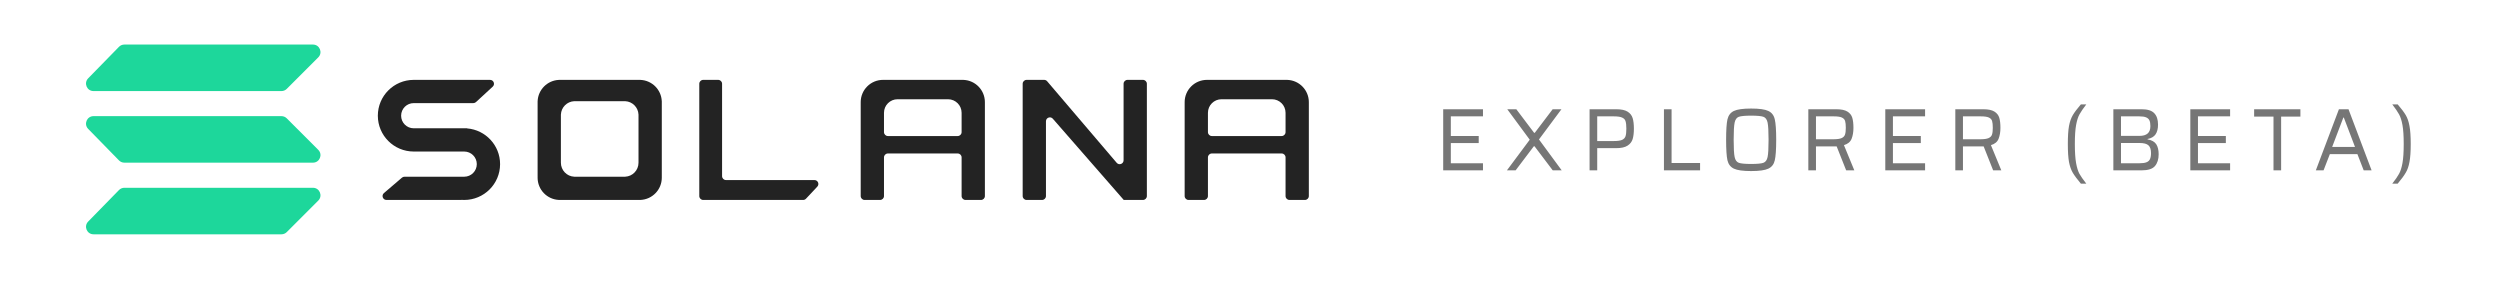
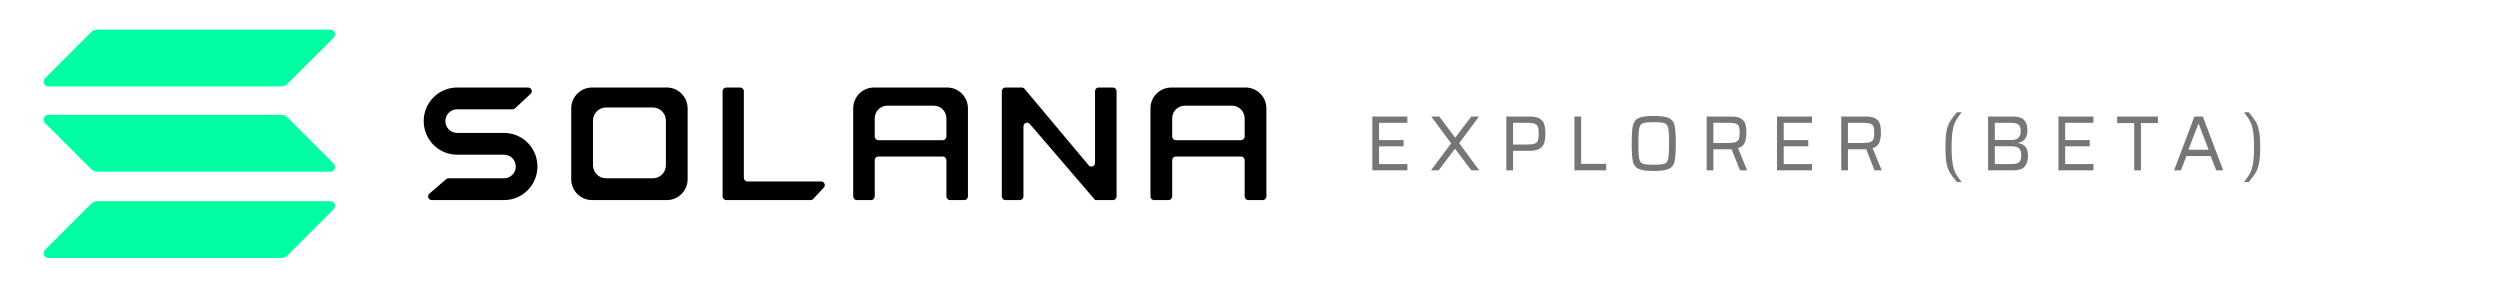
<svg xmlns="http://www.w3.org/2000/svg" width="4476" height="513" viewBox="0 0 4476 513" fill="none">
-   <path fill-rule="evenodd" clip-rule="evenodd" d="M1252 150C1252 146.134 1255.13 143 1259 143H1285.81C1289.68 143 1292.81 146.134 1292.81 150V315.38C1292.81 319.246 1295.95 322.38 1299.81 322.38H1458.19C1464.32 322.38 1467.49 329.698 1463.3 334.168L1443.03 355.788C1441.71 357.199 1439.86 358 1437.92 358H1292.81H1259C1255.13 358 1252 354.866 1252 351V150Z" fill="#232323" />
-   <path fill-rule="evenodd" clip-rule="evenodd" d="M831.122 271.306H742.497C742.491 271.306 742.486 271.301 742.486 271.295C742.486 271.289 742.48 271.284 742.474 271.284C741.901 271.299 741.325 271.306 740.749 271.306C705.251 271.306 676.475 242.584 676.475 207.153C676.475 171.722 705.251 143 740.749 143C741.325 143 741.901 143.008 742.474 143.023C742.48 143.023 742.486 143.018 742.486 143.011C742.486 143.005 742.491 143 742.497 143H877.425C883.8 143 886.857 150.828 882.168 155.148L852.198 182.761C850.905 183.952 849.212 184.613 847.455 184.613H740.706C728.257 184.613 718.166 194.705 718.166 207.153C718.166 219.602 728.257 229.694 740.706 229.694H836.183C836.242 229.694 836.291 229.742 836.291 229.802C836.291 229.858 836.335 229.905 836.391 229.909C869.403 232.605 895.353 260.201 895.353 293.847C895.353 329.278 866.577 358 831.079 358C829.362 358 827.66 357.933 825.976 357.801C825.918 357.796 825.868 357.842 825.868 357.9C825.868 357.955 825.823 358 825.768 358H691.95C685.448 358 682.459 349.908 687.4 345.681L719.675 318.068C720.943 316.983 722.557 316.387 724.226 316.387H770.885H831.122C843.57 316.387 853.662 306.295 853.662 293.847C853.662 281.398 843.57 271.306 831.122 271.306Z" fill="#232323" />
-   <path fill-rule="evenodd" clip-rule="evenodd" d="M1000.77 143C1000.75 143 1000.75 143.008 1000.75 143.019C1000.75 143.029 1000.74 143.037 1000.73 143.038C980.058 143.93 963.461 160.496 962.567 181.127C962.567 181.137 962.558 181.145 962.548 181.145C962.538 181.145 962.529 181.154 962.529 181.164V316.369C962.529 316.379 962.537 316.387 962.547 316.387C962.558 316.387 962.566 316.396 962.566 316.406C962.541 316.975 962.529 317.546 962.529 318.121C962.529 339.558 979.476 357.045 1000.73 357.962C1000.74 357.963 1000.75 357.971 1000.75 357.981C1000.75 357.992 1000.75 358 1000.77 358H1146.65C1146.66 358 1146.67 357.992 1146.67 357.981C1146.67 357.971 1146.67 357.963 1146.68 357.962C1167.94 357.045 1184.88 339.558 1184.88 318.121C1184.88 317.546 1184.87 316.975 1184.85 316.406C1184.85 316.396 1184.85 316.387 1184.86 316.387C1184.87 316.387 1184.88 316.379 1184.88 316.369V181.164C1184.88 181.154 1184.87 181.145 1184.86 181.145C1184.85 181.145 1184.84 181.137 1184.84 181.127C1183.95 160.496 1167.35 143.93 1146.68 143.038C1146.67 143.037 1146.67 143.029 1146.67 143.019C1146.67 143.008 1146.66 143 1146.65 143H1000.77ZM1028.12 181.145C1028.11 181.145 1028.11 181.15 1028.11 181.157C1028.11 181.163 1028.1 181.169 1028.09 181.169C1015.18 181.73 1004.8 192.151 1004.24 205.128C1004.24 205.135 1004.24 205.14 1004.23 205.14C1004.23 205.14 1004.22 205.145 1004.22 205.152V290.2C1004.22 290.206 1004.23 290.211 1004.23 290.211C1004.24 290.211 1004.24 290.217 1004.24 290.223C1004.23 290.581 1004.22 290.94 1004.22 291.302C1004.22 304.787 1014.81 315.786 1028.09 316.363C1028.1 316.364 1028.11 316.369 1028.11 316.375C1028.11 316.382 1028.11 316.387 1028.12 316.387H1119.29C1119.3 316.387 1119.31 316.382 1119.31 316.375C1119.31 316.369 1119.31 316.364 1119.32 316.363C1132.6 315.786 1143.19 304.787 1143.19 291.302C1143.19 290.94 1143.18 290.581 1143.17 290.223C1143.17 290.217 1143.17 290.211 1143.18 290.211C1143.19 290.211 1143.19 290.206 1143.19 290.2V205.152C1143.19 205.145 1143.19 205.14 1143.18 205.14C1143.17 205.14 1143.17 205.135 1143.17 205.128C1142.61 192.151 1132.24 181.73 1119.32 181.169C1119.31 181.169 1119.31 181.163 1119.31 181.157C1119.31 181.15 1119.3 181.145 1119.29 181.145H1028.12Z" fill="#232323" />
-   <path fill-rule="evenodd" clip-rule="evenodd" d="M1582.69 201.952V236.565C1582.69 240.431 1585.83 243.565 1589.69 243.565H1714.66C1718.53 243.565 1721.66 240.431 1721.66 236.565V201.952C1721.66 188.545 1710.77 177.677 1697.34 177.677H1607.01C1593.58 177.677 1582.69 188.545 1582.69 201.952ZM1728.66 358C1724.8 358 1721.66 354.866 1721.66 351V281.774C1721.66 277.908 1718.53 274.774 1714.66 274.774H1589.69C1585.83 274.774 1582.69 277.908 1582.69 281.774V351C1582.69 354.866 1579.56 358 1575.69 358H1548C1544.13 358 1541 354.866 1541 351V184.631C1541 184.621 1541.01 184.613 1541.02 184.613C1541.03 184.613 1541.04 184.604 1541.04 184.594C1541.01 184.025 1541 183.454 1541 182.879C1541 160.854 1558.89 143 1580.95 143C1581.53 143 1582.1 143.012 1582.67 143.036C1582.68 143.037 1582.69 143.028 1582.69 143.018C1582.69 143.008 1582.7 143 1582.71 143H1725.12C1725.13 143 1725.14 143.008 1725.14 143.019C1725.14 143.029 1725.14 143.037 1725.15 143.038C1746.41 143.955 1763.35 161.442 1763.35 182.879C1763.35 183.454 1763.34 184.025 1763.32 184.594C1763.32 184.604 1763.32 184.613 1763.33 184.613C1763.34 184.613 1763.35 184.621 1763.35 184.631V351C1763.35 354.866 1760.22 358 1756.35 358H1728.66Z" fill="#232323" />
-   <path fill-rule="evenodd" clip-rule="evenodd" d="M2162.69 201.952V236.565C2162.69 240.431 2165.83 243.565 2169.69 243.565H2294.66C2298.53 243.565 2301.66 240.431 2301.66 236.565V201.952C2301.66 188.545 2290.77 177.677 2277.34 177.677H2187.01C2173.58 177.677 2162.69 188.545 2162.69 201.952ZM2308.66 358C2304.8 358 2301.66 354.866 2301.66 351V281.774C2301.66 277.908 2298.53 274.774 2294.66 274.774H2169.69C2165.83 274.774 2162.69 277.908 2162.69 281.774V351C2162.69 354.866 2159.56 358 2155.69 358H2128C2124.13 358 2121 354.866 2121 351V184.631C2121 184.621 2121.01 184.613 2121.02 184.613C2121.03 184.613 2121.04 184.604 2121.04 184.594C2121.01 184.025 2121 183.454 2121 182.879C2121 160.854 2138.89 143 2160.95 143C2161.53 143 2162.1 143.012 2162.67 143.036C2162.68 143.037 2162.69 143.028 2162.69 143.018C2162.69 143.008 2162.7 143 2162.71 143H2305.12C2305.13 143 2305.14 143.008 2305.14 143.019C2305.14 143.029 2305.14 143.037 2305.15 143.038C2326.41 143.955 2343.35 161.442 2343.35 182.879C2343.35 183.454 2343.34 184.025 2343.32 184.594C2343.32 184.604 2343.32 184.613 2343.33 184.613C2343.34 184.613 2343.35 184.621 2343.35 184.631V351C2343.35 354.866 2340.22 358 2336.35 358H2308.66Z" fill="#232323" />
-   <path fill-rule="evenodd" clip-rule="evenodd" d="M1874.79 145.458C1873.46 143.898 1871.51 143 1869.46 143H1838C1834.13 143 1831 146.134 1831 150V351C1831 354.866 1834.13 358 1838 358H1865.69C1869.56 358 1872.69 354.866 1872.69 351V217.143C1872.69 210.676 1880.71 207.668 1884.96 212.539L2011.6 357.567C2011.64 357.614 2011.66 357.675 2011.66 357.739C2011.66 357.883 2011.78 358 2011.92 358H2011.98H2046.35C2050.22 358 2053.35 354.866 2053.35 351V150C2053.35 146.134 2050.22 143 2046.35 143H2018.66C2014.8 143 2011.66 146.134 2011.66 150V286.962C2011.66 293.469 2003.56 296.455 1999.34 291.504L1874.79 145.458Z" fill="#232323" />
-   <path d="M513.394 159.135C510.876 161.654 507.46 163.069 503.898 163.069H167.455C155.564 163.069 149.541 148.754 157.854 140.252L213.04 83.811C215.567 81.227 219.028 79.77 222.642 79.77H560.339C572.303 79.77 578.294 94.235 569.835 102.695L513.394 159.135Z" fill="#1DD79B" />
-   <path d="M513.394 415.56C510.876 418.078 507.46 419.493 503.898 419.493H167.455C155.564 419.493 149.541 405.178 157.854 396.676L213.04 340.235C215.567 337.651 219.028 336.194 222.642 336.194H560.339C572.303 336.194 578.294 350.659 569.835 359.119L513.394 415.56Z" fill="#1DD79B" />
-   <path d="M513.394 211.865C510.876 209.347 507.46 207.932 503.898 207.932L167.455 207.932C155.564 207.932 149.541 222.247 157.854 230.749L213.04 287.19C215.567 289.774 219.028 291.23 222.642 291.23L560.339 291.23C572.303 291.23 578.294 276.766 569.835 268.306L513.394 211.865Z" fill="#1DD79B" />
-   <path d="M2583.9 305V195.608H2655.13V208.328H2597.57V243.467H2647.5V256.187H2597.57V292.28H2655.13V305H2583.9ZM2780.03 305L2747.43 261.911H2746.16L2713.57 305H2697.98L2738.85 250.145L2698.62 195.608H2714.84L2746.64 237.743H2747.91L2779.87 195.608H2795.61L2755.38 249.668L2796.09 305H2780.03ZM2845.98 195.608H2894C2902.8 195.608 2909.48 197.039 2914.03 199.901C2918.59 202.763 2921.61 206.632 2923.1 211.508C2924.58 216.384 2925.32 222.691 2925.32 230.429C2925.32 237.849 2924.58 244.05 2923.1 249.032C2921.61 253.908 2918.54 257.83 2913.88 260.798C2909.32 263.766 2902.59 265.25 2893.68 265.25H2859.66V305H2845.98V195.608ZM2889.07 252.53C2895.96 252.53 2901 251.841 2904.18 250.463C2907.36 248.979 2909.42 246.753 2910.38 243.785C2911.33 240.817 2911.81 236.365 2911.81 230.429C2911.81 224.493 2911.33 220.041 2910.38 217.073C2909.53 214.105 2907.52 211.932 2904.34 210.554C2901.26 209.07 2896.28 208.328 2889.39 208.328H2859.66V252.53H2889.07ZM2979.12 305V195.608H2992.79V291.803H3043.83V305H2979.12ZM3135.27 306.272C3120.75 306.272 3110.47 304.841 3104.43 301.979C3098.38 299.117 3094.52 294.135 3092.82 287.033C3091.23 279.825 3090.43 267.582 3090.43 250.304C3090.43 233.026 3091.23 220.836 3092.82 213.734C3094.52 206.526 3098.38 201.491 3104.43 198.629C3110.47 195.767 3120.75 194.336 3135.27 194.336C3149.69 194.336 3159.92 195.767 3165.96 198.629C3172.11 201.491 3175.98 206.526 3177.57 213.734C3179.26 220.836 3180.11 233.026 3180.11 250.304C3180.11 267.582 3179.26 279.825 3177.57 287.033C3175.98 294.135 3172.11 299.117 3165.96 301.979C3159.92 304.841 3149.69 306.272 3135.27 306.272ZM3135.27 293.552C3146.08 293.552 3153.4 292.863 3157.21 291.485C3161.03 290.107 3163.52 286.662 3164.69 281.15C3165.85 275.638 3166.44 265.356 3166.44 250.304C3166.44 235.252 3165.85 224.97 3164.69 219.458C3163.52 213.946 3161.03 210.501 3157.21 209.123C3153.4 207.745 3146.08 207.056 3135.27 207.056C3124.46 207.056 3117.09 207.745 3113.17 209.123C3109.36 210.501 3106.86 213.946 3105.7 219.458C3104.53 224.97 3103.95 235.252 3103.95 250.304C3103.95 265.356 3104.53 275.638 3105.7 281.15C3106.86 286.662 3109.36 290.107 3113.17 291.485C3117.09 292.863 3124.46 293.552 3135.27 293.552ZM3305.37 305L3288.35 262.07H3285.65H3251.31V305H3237.63V195.608H3287.88C3296.57 195.608 3303.14 196.986 3307.59 199.742C3312.04 202.498 3314.96 206.208 3316.34 210.872C3317.72 215.536 3318.4 221.525 3318.4 228.839C3318.4 236.365 3317.29 242.937 3315.07 248.555C3312.84 254.067 3308.28 257.83 3301.39 259.844L3319.99 305H3305.37ZM3282.15 249.35C3288.94 249.35 3293.92 248.661 3297.1 247.283C3300.38 245.799 3302.45 243.679 3303.3 240.923C3304.25 238.167 3304.73 234.139 3304.73 228.839C3304.73 223.433 3304.31 219.352 3303.46 216.596C3302.61 213.84 3300.65 211.773 3297.58 210.395C3294.61 209.017 3289.84 208.328 3283.27 208.328H3251.31V249.35H3282.15ZM3375.43 305V195.608H3446.66V208.328H3389.1V243.467H3439.03V256.187H3389.1V292.28H3446.66V305H3375.43ZM3568.54 305L3551.52 262.07H3548.82H3514.48V305H3500.8V195.608H3551.05C3559.74 195.608 3566.31 196.986 3570.76 199.742C3575.21 202.498 3578.13 206.208 3579.51 210.872C3580.89 215.536 3581.57 221.525 3581.57 228.839C3581.57 236.365 3580.46 242.937 3578.24 248.555C3576.01 254.067 3571.45 257.83 3564.56 259.844L3583.16 305H3568.54ZM3545.32 249.35C3552.11 249.35 3557.09 248.661 3560.27 247.283C3563.55 245.799 3565.62 243.679 3566.47 240.923C3567.42 238.167 3567.9 234.139 3567.9 228.839C3567.9 223.433 3567.48 219.352 3566.63 216.596C3565.78 213.84 3563.82 211.773 3560.75 210.395C3557.78 209.017 3553.01 208.328 3546.44 208.328H3514.48V249.35H3545.32ZM3725.63 328.85C3718.95 320.9 3714.07 314.328 3711 309.134C3708.03 304.046 3705.8 297.633 3704.32 289.895C3702.94 282.157 3702.25 271.451 3702.25 257.777C3702.25 244.103 3702.94 233.397 3704.32 225.659C3705.8 217.815 3708.08 211.296 3711.16 206.102C3714.23 200.908 3719.05 194.495 3725.63 186.863H3735.33C3729.71 194.177 3725.63 200.166 3723.08 204.83C3720.54 209.388 3718.52 215.748 3717.04 223.91C3715.56 231.966 3714.81 243.255 3714.81 257.777C3714.81 272.405 3715.56 283.8 3717.04 291.962C3718.52 300.124 3720.49 306.484 3722.92 311.042C3725.47 315.6 3729.6 321.536 3735.33 328.85H3725.63ZM3783.76 195.608H3834.64C3845.03 195.608 3852.45 197.94 3856.9 202.604C3861.46 207.268 3863.74 214.105 3863.74 223.115C3863.74 230.429 3862.25 236.259 3859.28 240.605C3856.32 244.845 3851.55 247.601 3844.97 248.873V249.509C3852.5 250.887 3857.69 253.802 3860.56 258.254C3863.42 262.706 3864.85 268.695 3864.85 276.221C3864.85 285.125 3862.62 292.174 3858.17 297.368C3853.83 302.456 3845.82 305 3834.16 305H3783.76V195.608ZM3830.19 243.308C3836.97 243.308 3841.95 241.877 3845.13 239.015C3848.42 236.153 3850.06 231.754 3850.06 225.818C3850.06 221.366 3849.48 217.921 3848.31 215.483C3847.15 213.045 3845.13 211.243 3842.27 210.077C3839.52 208.911 3835.49 208.328 3830.19 208.328H3797.43V243.308H3830.19ZM3830.82 292.28C3836.12 292.28 3840.2 291.697 3843.07 290.531C3846.03 289.365 3848.1 287.51 3849.27 284.966C3850.54 282.316 3851.18 278.712 3851.18 274.154C3851.18 267.582 3849.64 262.918 3846.56 260.162C3843.49 257.406 3838.24 256.028 3830.82 256.028H3797.43V292.28H3830.82ZM3921.56 305V195.608H3992.79V208.328H3935.23V243.467H3985.16V256.187H3935.23V292.28H3992.79V305H3921.56ZM4070.46 305V208.805H4035.8V195.608H4118.64V208.805H4084.14V305H4070.46ZM4231.96 305L4220.67 275.903H4171.38L4160.09 305H4146.26L4187.6 195.608H4204.77L4246.11 305H4231.96ZM4196.35 210.395H4195.55L4175.52 263.024H4216.38L4196.35 210.395ZM4283.09 328.85C4288.82 321.536 4292.9 315.6 4295.34 311.042C4297.88 306.484 4299.9 300.124 4301.38 291.962C4302.86 283.8 4303.61 272.405 4303.61 257.777C4303.61 243.255 4302.86 231.966 4301.38 223.91C4299.9 215.748 4297.88 209.388 4295.34 204.83C4292.79 200.166 4288.71 194.177 4283.09 186.863H4292.79C4299.37 194.495 4304.19 200.908 4307.26 206.102C4310.34 211.296 4312.56 217.815 4313.94 225.659C4315.42 233.397 4316.17 244.103 4316.17 257.777C4316.17 271.451 4315.42 282.157 4313.94 289.895C4312.56 297.633 4310.34 304.046 4307.26 309.134C4304.29 314.328 4299.47 320.9 4292.79 328.85H4283.09Z" fill="#767676" />
+   <path d="M2457 305V208.68H2519.72V219.88H2469.04V250.82H2513V262.02H2469.04V293.8H2519.72V305H2457ZM2634.29 305L2605.59 267.06H2604.47L2575.77 305H2562.05L2598.03 256.7L2562.61 208.68H2576.89L2604.89 245.78H2606.01L2634.15 208.68H2648.01L2612.59 256.28L2648.43 305H2634.29ZM2696.96 208.68H2739.24C2746.99 208.68 2752.87 209.94 2756.88 212.46C2760.9 214.98 2763.56 218.387 2764.86 222.68C2766.17 226.973 2766.82 232.527 2766.82 239.34C2766.82 245.873 2766.17 251.333 2764.86 255.72C2763.56 260.013 2760.85 263.467 2756.74 266.08C2752.73 268.693 2746.8 270 2738.96 270H2709V305H2696.96V208.68ZM2734.9 258.8C2740.97 258.8 2745.4 258.193 2748.2 256.98C2751 255.673 2752.82 253.713 2753.66 251.1C2754.5 248.487 2754.92 244.567 2754.92 239.34C2754.92 234.113 2754.5 230.193 2753.66 227.58C2752.92 224.967 2751.14 223.053 2748.34 221.84C2745.64 220.533 2741.25 219.88 2735.18 219.88H2709V258.8H2734.9ZM2818.79 305V208.68H2830.83V293.38H2875.77V305H2818.79ZM2960.89 306.12C2948.1 306.12 2939.05 304.86 2933.73 302.34C2928.41 299.82 2925 295.433 2923.51 289.18C2922.11 282.833 2921.41 272.053 2921.41 256.84C2921.41 241.627 2922.11 230.893 2923.51 224.64C2925 218.293 2928.41 213.86 2933.73 211.34C2939.05 208.82 2948.1 207.56 2960.89 207.56C2973.58 207.56 2982.59 208.82 2987.91 211.34C2993.32 213.86 2996.73 218.293 2998.12 224.64C2999.62 230.893 3000.37 241.627 3000.37 256.84C3000.37 272.053 2999.62 282.833 2998.12 289.18C2996.73 295.433 2993.32 299.82 2987.91 302.34C2982.59 304.86 2973.58 306.12 2960.89 306.12ZM2960.89 294.92C2970.41 294.92 2976.85 294.313 2980.21 293.1C2983.57 291.887 2985.76 288.853 2986.79 284C2987.81 279.147 2988.33 270.093 2988.33 256.84C2988.33 243.587 2987.81 234.533 2986.79 229.68C2985.76 224.827 2983.57 221.793 2980.21 220.58C2976.85 219.367 2970.41 218.76 2960.89 218.76C2951.37 218.76 2944.88 219.367 2941.43 220.58C2938.07 221.793 2935.87 224.827 2934.85 229.68C2933.82 234.533 2933.31 243.587 2933.31 256.84C2933.31 270.093 2933.82 279.147 2934.85 284C2935.87 288.853 2938.07 291.887 2941.43 293.1C2944.88 294.313 2951.37 294.92 2960.89 294.92ZM3115.25 305L3100.27 267.2H3097.89H3067.65V305H3055.61V208.68H3099.85C3107.51 208.68 3113.29 209.893 3117.21 212.32C3121.13 214.747 3123.7 218.013 3124.91 222.12C3126.13 226.227 3126.73 231.5 3126.73 237.94C3126.73 244.567 3125.75 250.353 3123.79 255.3C3121.83 260.153 3117.82 263.467 3111.75 265.24L3128.13 305H3115.25ZM3094.81 256C3100.79 256 3105.17 255.393 3107.97 254.18C3110.87 252.873 3112.69 251.007 3113.43 248.58C3114.27 246.153 3114.69 242.607 3114.69 237.94C3114.69 233.18 3114.32 229.587 3113.57 227.16C3112.83 224.733 3111.1 222.913 3108.39 221.7C3105.78 220.487 3101.58 219.88 3095.79 219.88H3067.65V256H3094.81ZM3181.54 305V208.68H3244.26V219.88H3193.58V250.82H3237.54V262.02H3193.58V293.8H3244.26V305H3181.54ZM3356.18 305L3341.2 267.2H3338.82H3308.58V305H3296.54V208.68H3340.78C3348.43 208.68 3354.22 209.893 3358.14 212.32C3362.06 214.747 3364.62 218.013 3365.84 222.12C3367.05 226.227 3367.66 231.5 3367.66 237.94C3367.66 244.567 3366.68 250.353 3364.72 255.3C3362.76 260.153 3358.74 263.467 3352.68 265.24L3369.06 305H3356.18ZM3335.74 256C3341.71 256 3346.1 255.393 3348.9 254.18C3351.79 252.873 3353.61 251.007 3354.36 248.58C3355.2 246.153 3355.62 242.607 3355.62 237.94C3355.62 233.18 3355.24 229.587 3354.5 227.16C3353.75 224.733 3352.02 222.913 3349.32 221.7C3346.7 220.487 3342.5 219.88 3336.72 219.88H3308.58V256H3335.74ZM3503.69 326C3497.81 319 3493.52 313.213 3490.81 308.64C3488.2 304.16 3486.24 298.513 3484.93 291.7C3483.72 284.887 3483.11 275.46 3483.11 263.42C3483.11 251.38 3483.72 241.953 3484.93 235.14C3486.24 228.233 3488.25 222.493 3490.95 217.92C3493.66 213.347 3497.91 207.7 3503.69 200.98H3512.23C3507.29 207.42 3503.69 212.693 3501.45 216.8C3499.21 220.813 3497.44 226.413 3496.13 233.6C3494.83 240.693 3494.17 250.633 3494.17 263.42C3494.17 276.3 3494.83 286.333 3496.13 293.52C3497.44 300.707 3499.17 306.307 3501.31 310.32C3503.55 314.333 3507.19 319.56 3512.23 326H3503.69ZM3559.48 208.68H3604.28C3613.43 208.68 3619.96 210.733 3623.88 214.84C3627.89 218.947 3629.9 224.967 3629.9 232.9C3629.9 239.34 3628.59 244.473 3625.98 248.3C3623.37 252.033 3619.17 254.46 3613.38 255.58V256.14C3620.01 257.353 3624.58 259.92 3627.1 263.84C3629.62 267.76 3630.88 273.033 3630.88 279.66C3630.88 287.5 3628.92 293.707 3625 298.28C3621.17 302.76 3614.13 305 3603.86 305H3559.48V208.68ZM3600.36 250.68C3606.33 250.68 3610.72 249.42 3613.52 246.9C3616.41 244.38 3617.86 240.507 3617.86 235.28C3617.86 231.36 3617.35 228.327 3616.32 226.18C3615.29 224.033 3613.52 222.447 3611 221.42C3608.57 220.393 3605.03 219.88 3600.36 219.88H3571.52V250.68H3600.36ZM3600.92 293.8C3605.59 293.8 3609.18 293.287 3611.7 292.26C3614.31 291.233 3616.13 289.6 3617.16 287.36C3618.28 285.027 3618.84 281.853 3618.84 277.84C3618.84 272.053 3617.49 267.947 3614.78 265.52C3612.07 263.093 3607.45 261.88 3600.92 261.88H3571.52V293.8H3600.92ZM3685.41 305V208.68H3748.13V219.88H3697.45V250.82H3741.41V262.02H3697.45V293.8H3748.13V305H3685.41ZM3821.12 305V220.3H3790.6V208.68H3863.54V220.3H3833.16V305H3821.12ZM3967.92 305L3957.98 279.38H3914.58L3904.64 305H3892.46L3928.86 208.68H3943.98L3980.38 305H3967.92ZM3936.56 221.7H3935.86L3918.22 268.04H3954.2L3936.56 221.7ZM4017.55 326C4022.59 319.56 4026.18 314.333 4028.33 310.32C4030.57 306.307 4032.34 300.707 4033.65 293.52C4034.95 286.333 4035.61 276.3 4035.61 263.42C4035.61 250.633 4034.95 240.693 4033.65 233.6C4032.34 226.413 4030.57 220.813 4028.33 216.8C4026.09 212.693 4022.49 207.42 4017.55 200.98H4026.09C4031.87 207.7 4036.12 213.347 4038.83 217.92C4041.53 222.493 4043.49 228.233 4044.71 235.14C4046.01 241.953 4046.67 251.38 4046.67 263.42C4046.67 275.46 4046.01 284.887 4044.71 291.7C4043.49 298.513 4041.53 304.16 4038.83 308.64C4036.21 313.213 4031.97 319 4026.09 326H4017.55Z" fill="#767676" />
+   <path d="M162.805 365.174C165.998 361.984 170.327 360.192 174.84 360.192H591.301C598.887 360.192 602.685 369.366 597.318 374.728L515.027 456.954C511.834 460.145 507.505 461.937 502.991 461.937H86.531C78.944 461.937 75.146 452.763 80.513 447.4L162.805 365.174Z" fill="#00FFA3" />
+   <path d="M162.805 57.983C165.998 54.792 170.327 53 174.84 53H591.301C598.887 53 602.685 62.174 597.318 67.536L515.027 149.763C511.834 152.953 507.505 154.745 502.991 154.745H86.531C78.944 154.745 75.146 145.571 80.513 140.209L162.805 57.983Z" fill="#00FFA3" />
+   <path d="M515.027 210.6C511.834 207.41 507.505 205.618 502.991 205.618H86.531C78.944 205.618 75.146 214.791 80.513 220.154L162.805 302.38C165.998 305.57 170.327 307.363 174.84 307.363H591.301C598.887 307.363 602.685 298.189 597.318 292.826L515.027 210.6Z" fill="#00FFA3" />
+   <path d="M820.024 276.968H902.478C914.06 276.968 923.449 286.428 923.449 298.097C923.449 309.766 914.06 319.225 902.478 319.225H803.025C801.472 319.225 799.971 319.784 798.791 320.801L768.763 346.684C764.166 350.646 766.947 358.232 772.997 358.232H897.497C897.548 358.232 897.59 358.19 897.59 358.138C897.59 358.084 897.636 358.041 897.69 358.045C899.257 358.169 900.84 358.232 902.438 358.232C935.464 358.232 962.237 331.308 962.237 298.097C962.237 266.558 938.094 240.691 907.38 238.164C907.328 238.16 907.287 238.116 907.287 238.063C907.287 238.007 907.242 237.962 907.186 237.962H818.358C806.776 237.962 797.387 228.502 797.387 216.833C797.387 205.164 806.776 195.705 818.358 195.705H917.673C919.309 195.705 920.884 195.085 922.086 193.969L949.97 168.085C954.332 164.036 951.488 156.698 945.557 156.698H820.024C820.018 156.698 820.013 156.703 820.013 156.709C820.013 156.715 820.008 156.72 820.002 156.719C819.469 156.705 818.934 156.698 818.397 156.698C785.371 156.698 758.599 183.622 758.599 216.833C758.599 250.045 785.371 276.968 818.397 276.968C818.934 276.968 819.469 276.961 820.002 276.947C820.008 276.947 820.013 276.952 820.013 276.958C820.013 276.963 820.018 276.968 820.024 276.968Z" fill="black" />
+   <path d="M1300.26 156.698C1296.66 156.698 1293.74 159.636 1293.74 163.26V351.67C1293.74 355.294 1296.66 358.232 1300.26 358.232H1451.25C1453.05 358.232 1454.77 357.481 1456.01 356.158L1474.91 335.893C1478.81 331.702 1475.86 324.843 1470.15 324.843H1338.32C1334.71 324.843 1331.79 321.905 1331.79 318.282V163.26C1331.79 159.636 1328.87 156.698 1325.27 156.698H1300.26Z" fill="black" />
+   <path fill-rule="evenodd" clip-rule="evenodd" d="M1058.44 156.698C1058.43 156.698 1058.42 156.706 1058.42 156.716C1058.42 156.725 1058.42 156.733 1058.41 156.734C1039.11 157.57 1023.61 173.099 1022.78 192.437C1022.78 192.447 1022.77 192.454 1022.76 192.454C1022.76 192.454 1022.75 192.457 1022.75 192.46C1022.75 192.463 1022.74 192.467 1022.74 192.472V319.208C1022.74 319.218 1022.75 319.225 1022.76 319.225C1022.77 319.225 1022.78 319.233 1022.78 319.243C1022.76 319.776 1022.74 320.312 1022.74 320.85C1022.74 340.945 1038.57 357.337 1058.41 358.196C1058.42 358.197 1058.42 358.204 1058.42 358.214L1058.43 358.222L1058.43 358.228C1058.43 358.23 1058.44 358.232 1058.44 358.232H1195.44C1195.45 358.232 1195.46 358.224 1195.46 358.214L1195.46 358.204L1195.47 358.198L1195.48 358.196C1215.32 357.337 1231.14 340.945 1231.14 320.85C1231.14 320.312 1231.13 319.776 1231.1 319.243C1231.1 319.233 1231.11 319.225 1231.12 319.225C1231.13 319.225 1231.14 319.218 1231.14 319.208V192.472C1231.14 192.462 1231.13 192.454 1231.12 192.454C1231.11 192.454 1231.1 192.447 1231.1 192.437C1230.27 173.099 1214.77 157.57 1195.48 156.734C1195.47 156.733 1195.46 156.725 1195.46 156.716C1195.46 156.706 1195.45 156.698 1195.44 156.698H1058.44ZM1083.98 192.454L1083.97 192.459L1083.97 192.465C1083.97 192.471 1083.96 192.476 1083.96 192.476C1071.9 193.002 1062.21 202.771 1061.69 214.935C1061.69 214.941 1061.69 214.946 1061.68 214.946C1061.67 214.946 1061.67 214.951 1061.67 214.957V294.678C1061.67 294.684 1061.67 294.689 1061.68 294.689C1061.68 294.689 1061.69 294.694 1061.69 294.7C1061.68 295.035 1061.67 295.372 1061.67 295.711C1061.67 308.351 1071.56 318.662 1083.96 319.203C1083.96 319.203 1083.97 319.208 1083.97 319.214L1083.97 319.22L1083.97 319.224L1083.98 319.225H1169.9L1169.91 319.224L1169.91 319.22L1169.92 319.214C1169.92 319.208 1169.92 319.203 1169.93 319.203C1182.33 318.662 1192.22 308.351 1192.22 295.711C1192.22 295.372 1192.21 295.035 1192.19 294.7L1192.19 294.697L1192.2 294.694L1192.2 294.689C1192.21 294.689 1192.22 294.684 1192.22 294.678V214.957C1192.22 214.951 1192.21 214.946 1192.2 214.946C1192.2 214.946 1192.19 214.941 1192.19 214.935C1191.67 202.771 1181.99 193.002 1169.93 192.476C1169.92 192.476 1169.92 192.471 1169.92 192.465L1169.91 192.46L1169.91 192.456L1169.9 192.454H1083.98Z" fill="black" />
+   <path fill-rule="evenodd" clip-rule="evenodd" d="M1694.45 351.67C1694.45 355.294 1697.35 358.232 1700.93 358.232H1726.53C1730.11 358.232 1733.01 355.294 1733.01 351.67V195.722C1733.01 195.712 1733 195.705 1732.99 195.705L1732.98 195.703L1732.98 195.7C1732.98 195.697 1732.97 195.692 1732.97 195.687C1733 195.154 1733.01 194.618 1733.01 194.079C1733.01 173.985 1717.34 157.593 1697.68 156.734C1697.67 156.733 1697.67 156.725 1697.67 156.716C1697.67 156.706 1697.66 156.698 1697.65 156.698H1566.13C1566.12 156.698 1566.11 156.706 1566.11 156.715C1566.11 156.725 1566.1 156.733 1566.09 156.732C1565.56 156.71 1565.03 156.698 1564.5 156.698C1544.1 156.698 1527.56 173.434 1527.56 194.079C1527.56 194.618 1527.57 195.154 1527.59 195.687C1527.59 195.697 1527.58 195.705 1527.57 195.705C1527.56 195.705 1527.56 195.712 1527.56 195.722V351.67C1527.56 355.294 1530.45 358.232 1534.03 358.232H1559.64C1563.21 358.232 1566.11 355.294 1566.11 351.67V286.78C1566.11 283.156 1569.01 280.219 1572.58 280.219H1687.98C1691.56 280.219 1694.45 283.156 1694.45 286.78V351.67ZM1566.11 244.402V211.957C1566.11 199.391 1576.18 189.204 1588.6 189.204H1671.97C1684.39 189.204 1694.45 199.391 1694.45 211.957V244.402C1694.45 248.026 1691.56 250.964 1687.98 250.964H1572.58C1569.01 250.964 1566.11 248.026 1566.11 244.402Z" fill="black" />
+   <path fill-rule="evenodd" clip-rule="evenodd" d="M2234.96 358.232C2231.36 358.232 2228.43 355.294 2228.43 351.67V286.78C2228.43 283.156 2225.5 280.219 2221.89 280.219H2105.22C2101.61 280.219 2098.68 283.156 2098.68 286.78V351.67C2098.68 355.294 2095.76 358.232 2092.15 358.232H2066.3C2062.69 358.232 2059.76 355.294 2059.76 351.67V195.722L2059.76 195.717L2059.76 195.712C2059.77 195.707 2059.77 195.705 2059.78 195.705C2059.79 195.705 2059.8 195.697 2059.79 195.687C2059.77 195.154 2059.76 194.618 2059.76 194.079C2059.76 173.434 2076.46 156.698 2097.06 156.698C2097.6 156.698 2098.13 156.71 2098.67 156.732C2098.68 156.733 2098.68 156.725 2098.68 156.715C2098.68 156.706 2098.69 156.698 2098.7 156.698L2231.66 156.698C2231.67 156.698 2231.67 156.706 2231.67 156.716C2231.67 156.725 2231.68 156.733 2231.69 156.734C2251.53 157.593 2267.35 173.985 2267.35 194.079C2267.35 194.618 2267.34 195.154 2267.32 195.687C2267.32 195.697 2267.33 195.705 2267.34 195.705C2267.34 195.705 2267.35 195.707 2267.35 195.71C2267.35 195.713 2267.35 195.717 2267.35 195.722V351.67C2267.35 355.294 2264.43 358.232 2260.82 358.232H2234.96ZM2098.68 211.957V244.402C2098.68 248.026 2101.61 250.964 2105.22 250.964H2221.89C2225.5 250.964 2228.43 248.026 2228.43 244.402V211.957C2228.43 199.391 2218.26 189.204 2205.72 189.204H2121.39C2108.85 189.204 2098.68 199.391 2098.68 211.957Z" fill="black" />
+   <path d="M1829.39 156.698C1831.28 156.698 1833.08 157.54 1834.31 159.002L1949.15 295.901C1953.06 300.542 1960.55 297.743 1960.55 291.643V163.26C1960.55 159.636 1963.45 156.698 1967.03 156.698H1992.63C1996.21 156.698 1999.11 159.636 1999.11 163.26V351.67C1999.11 355.294 1996.21 358.232 1992.63 358.232H1960.79C1960.66 358.232 1960.55 358.122 1960.55 357.987C1960.55 357.927 1960.53 357.87 1960.49 357.825L1843.72 221.882C1839.79 217.316 1832.38 220.136 1832.38 226.198V351.67C1832.38 355.294 1829.48 358.232 1825.9 358.232H1800.13C1796.56 358.232 1793.66 355.294 1793.66 351.67V163.26C1793.66 159.636 1796.56 156.698 1800.13 156.698H1829.39Z" fill="black" />
</svg>
